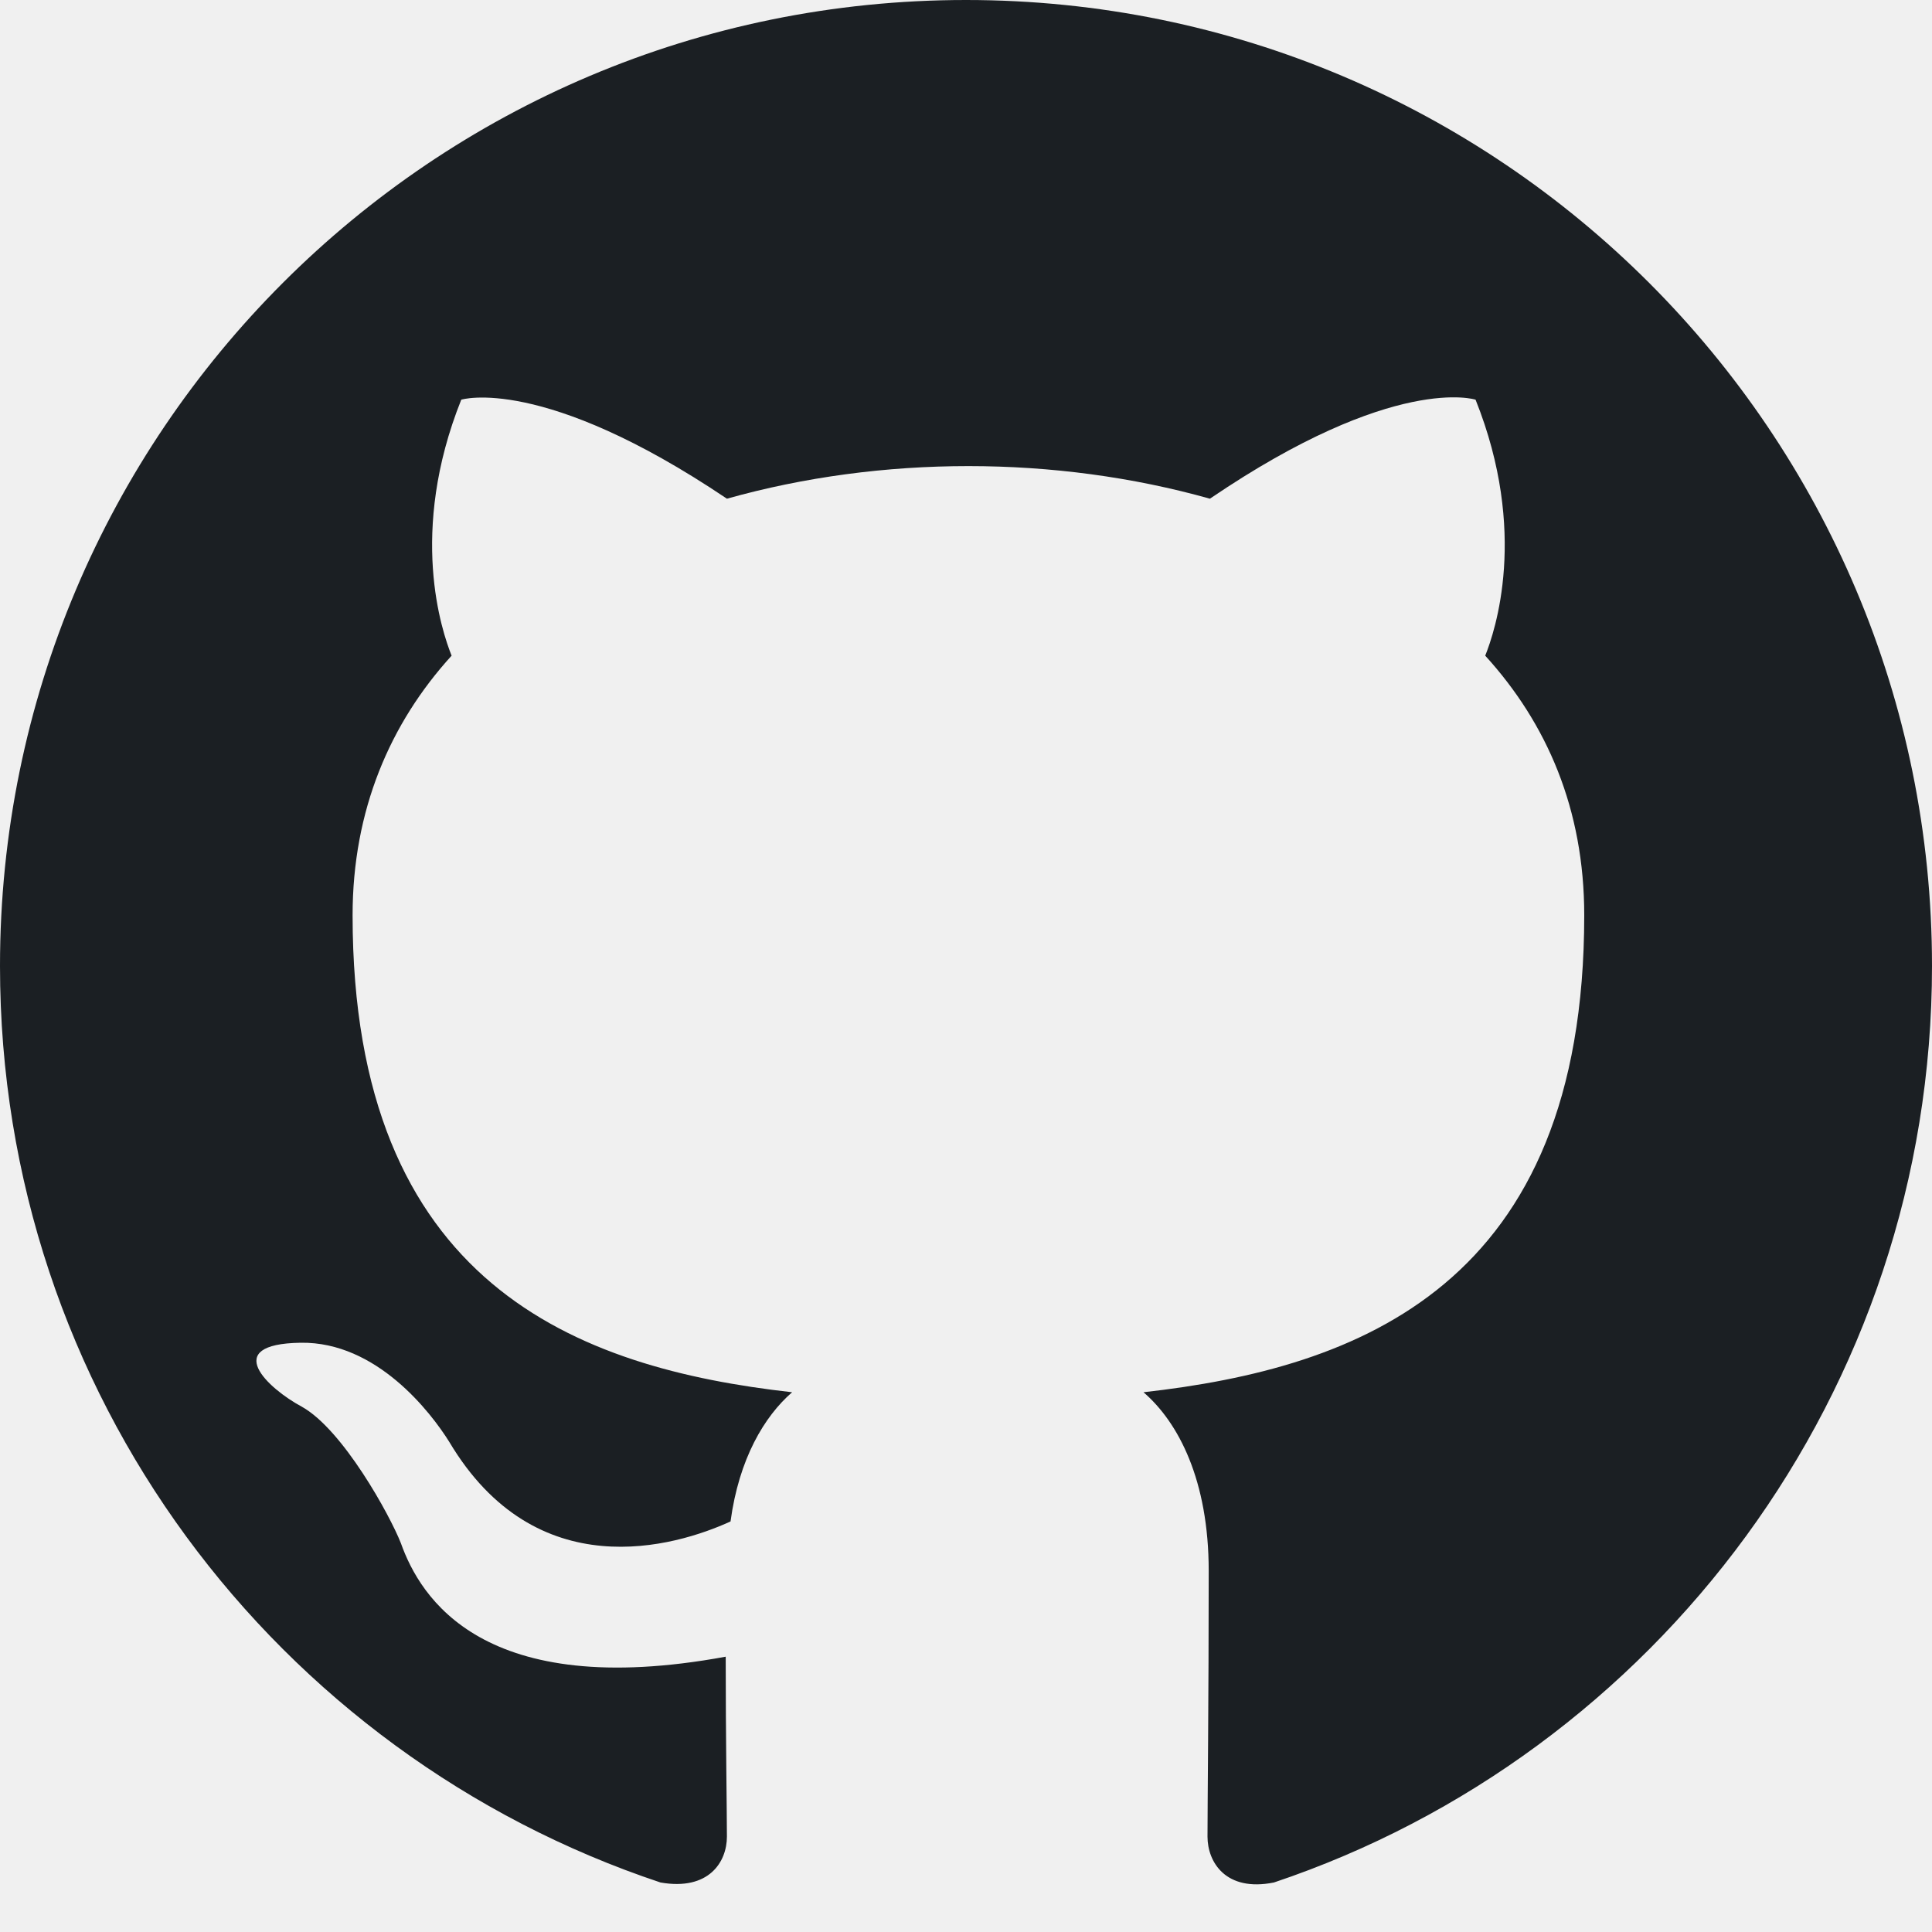
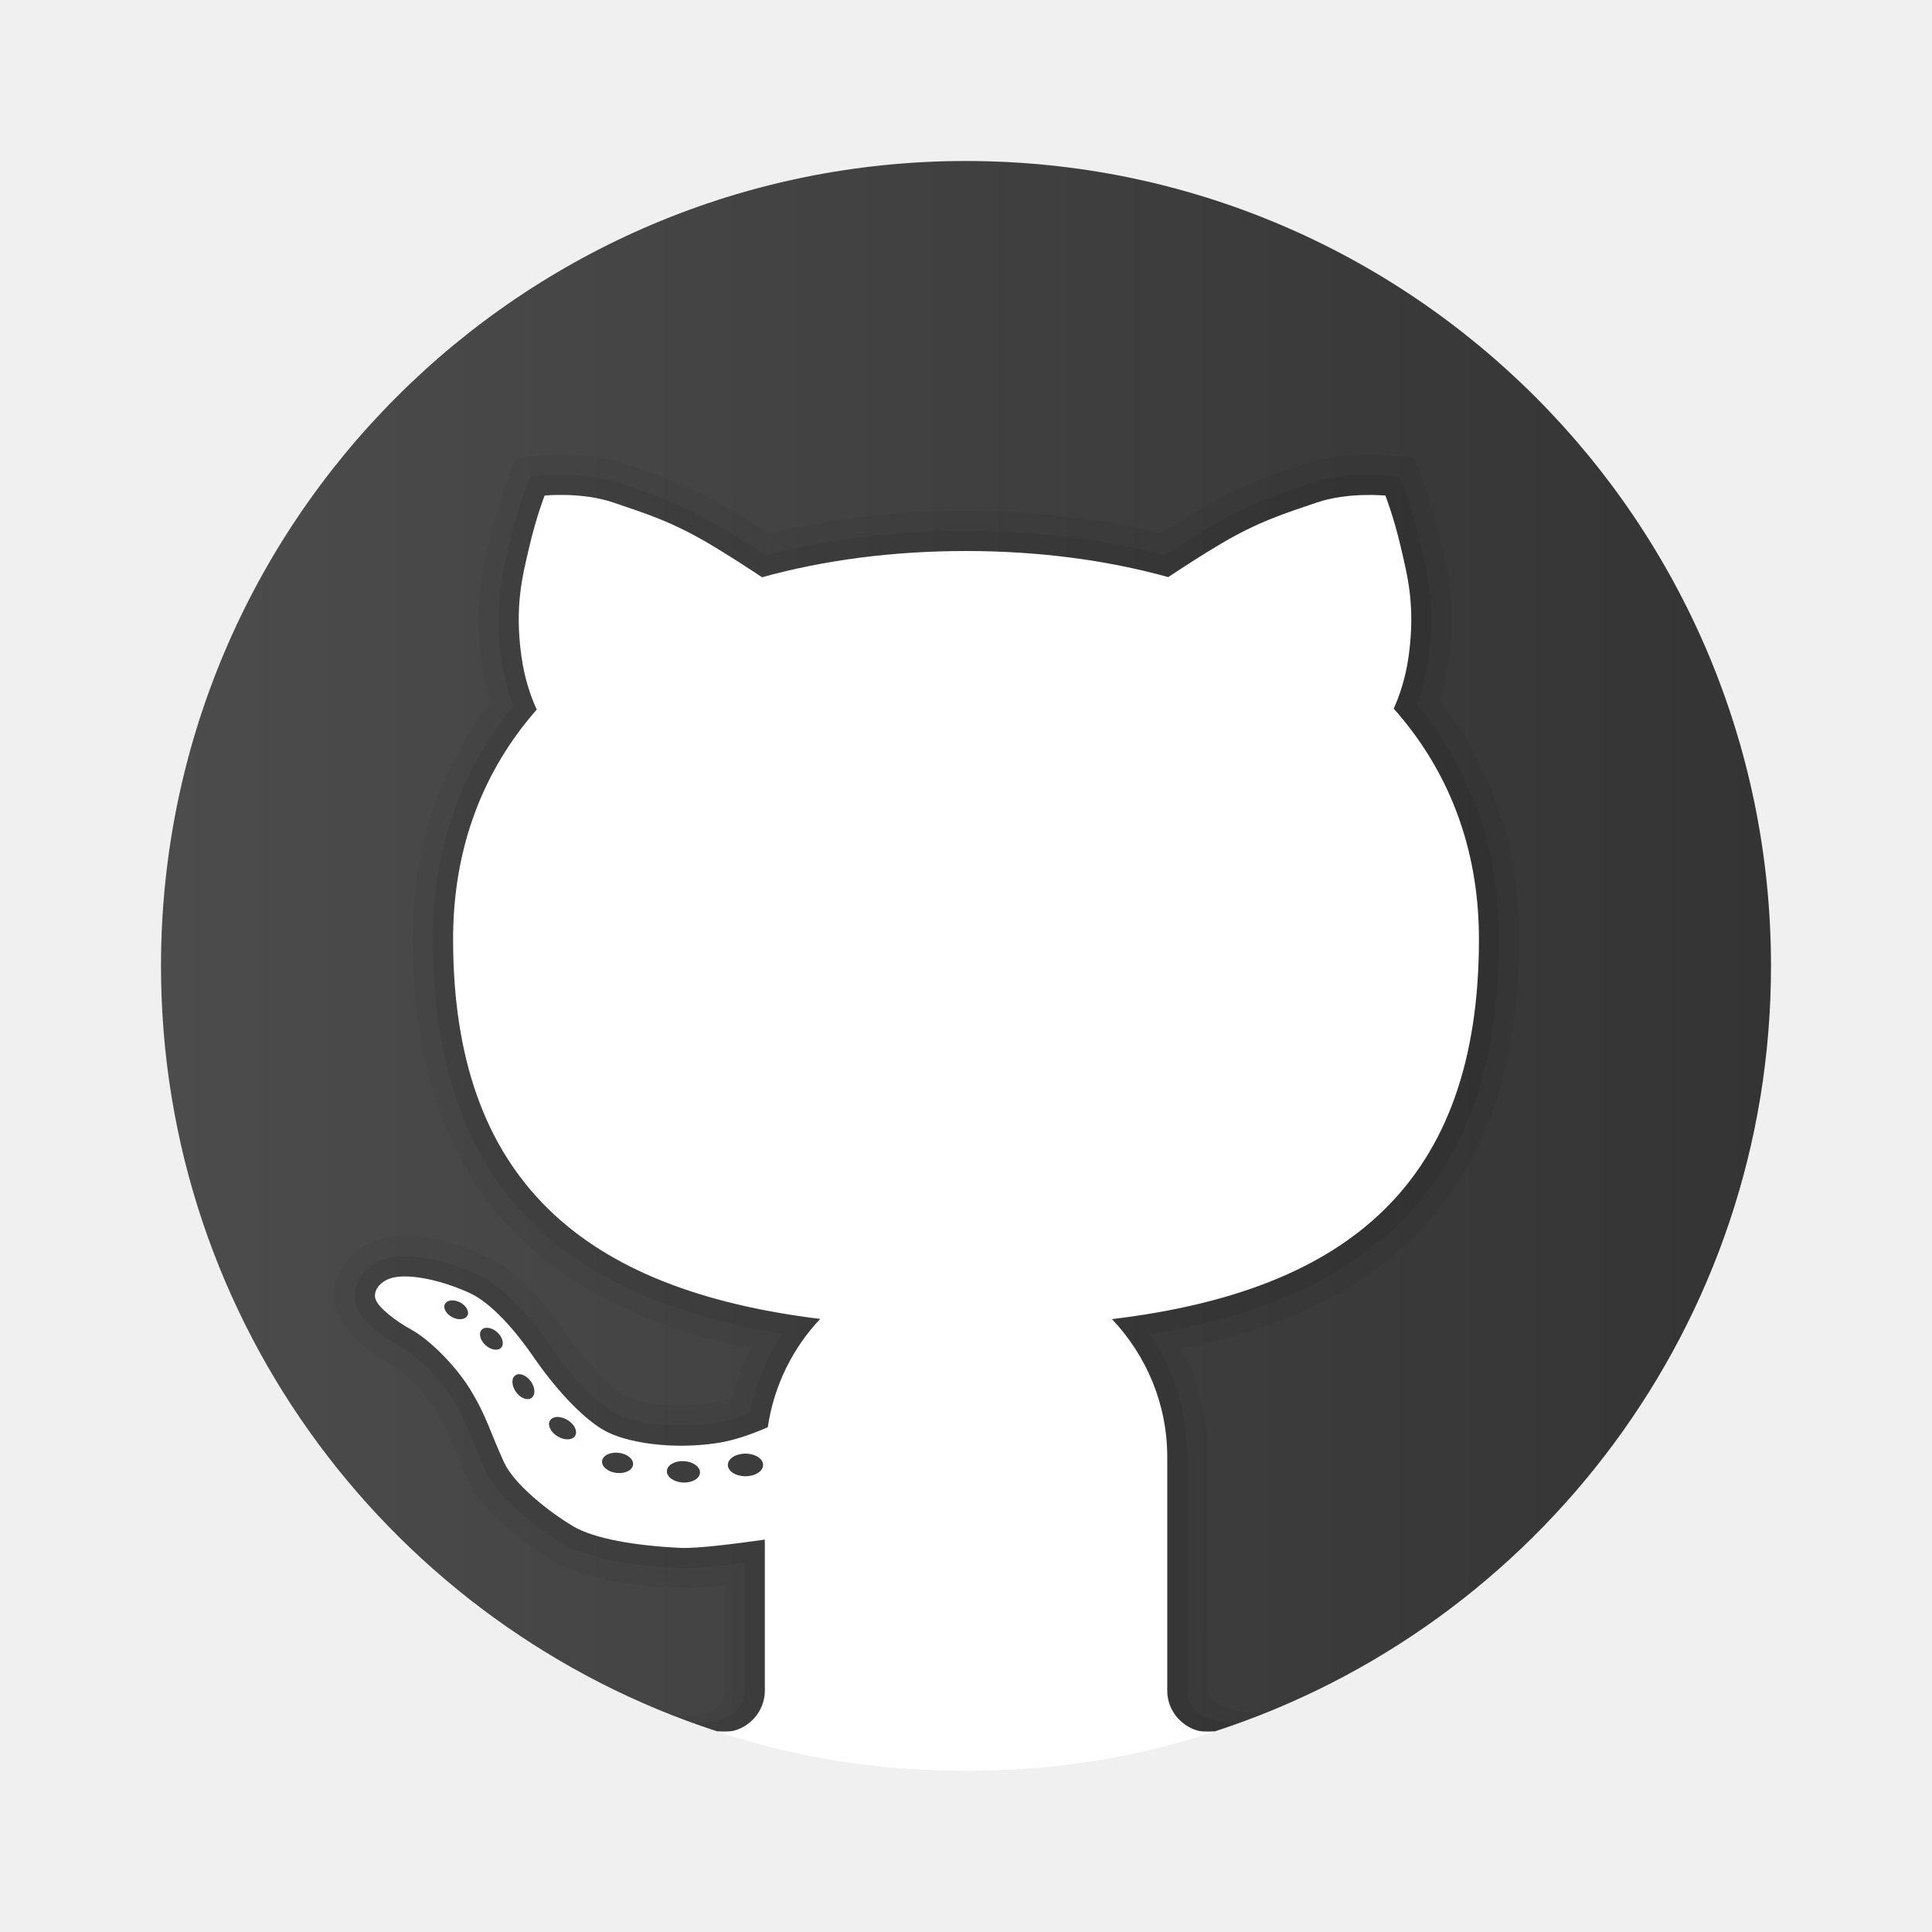
- <svg xmlns="http://www.w3.org/2000/svg" width="1024" height="1024" viewBox="0 0 1024 1024" fill="none">
-   <path fill-rule="evenodd" clip-rule="evenodd" d="M8 0C3.58 0 0 3.58 0 8C0 11.54 2.29 14.53 5.47 15.59C5.87 15.66 6.02 15.42 6.02 15.21C6.02 15.02 6.01 14.39 6.01 13.72C4 14.09 3.48 13.23 3.32 12.78C3.23 12.55 2.84 11.84 2.5 11.65C2.22 11.5 1.82 11.13 2.49 11.12C3.12 11.11 3.57 11.7 3.72 11.94C4.44 13.15 5.59 12.81 6.05 12.6C6.12 12.08 6.33 11.73 6.56 11.53C4.78 11.33 2.92 10.64 2.92 7.58C2.92 6.71 3.23 5.99 3.74 5.43C3.66 5.23 3.38 4.41 3.82 3.31C3.82 3.31 4.49 3.1 6.02 4.13C6.66 3.95 7.34 3.86 8.02 3.86C8.7 3.86 9.38 3.95 10.02 4.13C11.55 3.09 12.22 3.31 12.22 3.31C12.66 4.41 12.38 5.23 12.3 5.43C12.81 5.99 13.12 6.7 13.12 7.58C13.12 10.65 11.25 11.33 9.47 11.53C9.76 11.78 10.01 12.26 10.01 13.01C10.01 14.08 10 14.94 10 15.21C10 15.42 10.15 15.67 10.55 15.59C13.71 14.53 16 11.53 16 8C16 3.58 12.42 0 8 0Z" transform="scale(64)" fill="#1B1F23" />
+ <svg xmlns="http://www.w3.org/2000/svg" viewBox="0 0 48 48" width="48px" height="48px">
+   <linearGradient id="rL2wppHyxHVbobwndsT6Ca" x1="4" x2="44" y1="23.508" y2="23.508" gradientUnits="userSpaceOnUse">
+     <stop offset="0" stop-color="#4c4c4c" />
+     <stop offset="1" stop-color="#343434" />
+   </linearGradient>
+   <path fill="url(#rL2wppHyxHVbobwndsT6Ca)" d="M24,4C12.954,4,4,12.954,4,24c0,8.887,5.801,16.411,13.82,19.016h12.36 C38.199,40.411,44,32.887,44,24C44,12.954,35.046,4,24,4z" />
+   <path d="M30.01,41.996L30,36.198c0-0.939-0.22-1.856-0.642-2.687c5.641-1.133,8.386-4.468,8.386-10.177 c0-2.255-0.665-4.246-1.976-5.92c0.1-0.317,0.174-0.645,0.22-0.981c0.188-1.369-0.023-2.264-0.193-2.984l-0.027-0.116 c-0.186-0.796-0.409-1.364-0.418-1.388l-0.111-0.282l-0.111-0.282l-0.302-0.032l-0.303-0.032c0,0-0.199-0.021-0.501-0.021 c-0.419,0-1.04,0.042-1.627,0.241l-0.196,0.066c-0.74,0.249-1.439,0.485-2.417,1.069c-0.286,0.171-0.599,0.366-0.934,0.584 C27.334,12.881,25.705,12.69,24,12.69c-1.722,0-3.365,0.192-4.889,0.571c-0.339-0.22-0.654-0.417-0.942-0.589 c-0.978-0.584-1.677-0.819-2.417-1.069l-0.196-0.066c-0.585-0.199-1.207-0.241-1.626-0.241c-0.302,0-0.501,0.021-0.501,0.021 l-0.302,0.032l-0.3,0.031l-0.112,0.281l-0.113,0.283c-0.01,0.026-0.233,0.594-0.419,1.391l-0.027,0.115 c-0.17,0.719-0.381,1.615-0.193,2.983c0.048,0.346,0.125,0.685,0.23,1.011c-1.285,1.666-1.936,3.646-1.936,5.89 c0,5.695,2.748,9.028,8.397,10.17c-0.194,0.388-0.345,0.798-0.452,1.224c-0.197,0.067-0.378,0.112-0.538,0.137 c-0.238,0.036-0.487,0.054-0.739,0.054c-0.686,0-1.225-0.134-1.435-0.259c-0.313-0.186-0.872-0.727-1.414-1.518 c-0.463-0.675-1.185-1.558-1.992-1.927c-0.698-0.319-1.437-0.502-2.029-0.502c-0.138,0-0.265,0.01-0.376,0.028 c-0.517,0.082-0.949,0.366-1.184,0.78c-0.203,0.357-0.235,0.773-0.088,1.141c0.219,0.548,0.851,0.985,1.343,1.255 c0.242,0.133,0.765,0.619,1.07,1.109c0.229,0.368,0.335,0.63,0.482,0.992c0.087,0.215,0.183,0.449,0.313,0.732 c0.47,1.022,1.937,1.924,2.103,2.023c0.806,0.483,2.161,0.638,3.157,0.683l0.123,0.003c0,0,0.001,0,0.001,0 c0.24,0,0.57-0.023,1.004-0.071v2.613c0.002,0.529-0.537,0.649-1.25,0.638l0.547,0.184C19.395,43.572,21.645,44,24,44 c2.355,0,4.605-0.428,6.703-1.176l0.703-0.262C30.695,42.538,30.016,42.422,30.01,41.996z" opacity=".05" />
+   <path d="M30.781,42.797c-0.406,0.047-1.281-0.109-1.281-0.795v-5.804c0-1.094-0.328-2.151-0.936-3.052 c5.915-0.957,8.679-4.093,8.679-9.812c0-2.237-0.686-4.194-2.039-5.822c0.137-0.365,0.233-0.75,0.288-1.147 c0.175-1.276-0.016-2.086-0.184-2.801l-0.027-0.116c-0.178-0.761-0.388-1.297-0.397-1.319l-0.111-0.282l-0.303-0.032 c0,0-0.178-0.019-0.449-0.019c-0.381,0-0.944,0.037-1.466,0.215l-0.196,0.066c-0.714,0.241-1.389,0.468-2.321,1.024 c-0.332,0.198-0.702,0.431-1.101,0.694C27.404,13.394,25.745,13.19,24,13.19c-1.762,0-3.435,0.205-4.979,0.61 c-0.403-0.265-0.775-0.499-1.109-0.699c-0.932-0.556-1.607-0.784-2.321-1.024l-0.196-0.066c-0.521-0.177-1.085-0.215-1.466-0.215 c-0.271,0-0.449,0.019-0.449,0.019l-0.302,0.032l-0.113,0.283c-0.009,0.022-0.219,0.558-0.397,1.319l-0.027,0.116 c-0.169,0.715-0.36,1.524-0.184,2.8c0.056,0.407,0.156,0.801,0.298,1.174c-1.327,1.62-1.999,3.567-1.999,5.795 c0,5.703,2.766,8.838,8.686,9.806c-0.395,0.59-0.671,1.255-0.813,1.964c-0.33,0.13-0.629,0.216-0.891,0.256 c-0.263,0.04-0.537,0.06-0.814,0.06c-0.69,0-1.353-0.129-1.69-0.329c-0.44-0.261-1.057-0.914-1.572-1.665 c-0.35-0.51-1.047-1.417-1.788-1.755c-0.635-0.29-1.298-0.457-1.821-0.457c-0.11,0-0.21,0.008-0.298,0.022 c-0.366,0.058-0.668,0.252-0.828,0.534c-0.128,0.224-0.149,0.483-0.059,0.708c0.179,0.448,0.842,0.85,1.119,1.002 c0.335,0.184,0.919,0.744,1.254,1.284c0.251,0.404,0.37,0.697,0.521,1.067c0.085,0.209,0.178,0.437,0.304,0.712 c0.331,0.719,1.353,1.472,1.905,1.803c0.754,0.452,2.154,0.578,2.922,0.612l0.111,0.002c0.299,0,0.8-0.045,1.495-0.135v3.177 c0,0.779-0.991,0.81-1.234,0.81c-0.031,0,0.503,0.184,0.503,0.184C19.731,43.64,21.822,44,24,44c2.178,0,4.269-0.36,6.231-1.003 C30.231,42.997,30.812,42.793,30.781,42.797z" opacity=".07" />
+   <path fill="#fff" d="M36.744,23.334c0-2.31-0.782-4.226-2.117-5.728c0.145-0.325,0.296-0.761,0.371-1.309 c0.172-1.25-0.031-2-0.203-2.734s-0.375-1.25-0.375-1.25s-0.922-0.094-1.703,0.172s-1.453,0.469-2.422,1.047 c-0.453,0.27-0.909,0.566-1.27,0.806C27.482,13.91,25.785,13.69,24,13.69c-1.801,0-3.513,0.221-5.067,0.652 c-0.362-0.241-0.821-0.539-1.277-0.811c-0.969-0.578-1.641-0.781-2.422-1.047s-1.703-0.172-1.703-0.172s-0.203,0.516-0.375,1.25 s-0.375,1.484-0.203,2.734c0.077,0.562,0.233,1.006,0.382,1.333c-1.31,1.493-2.078,3.397-2.078,5.704 c0,5.983,3.232,8.714,9.121,9.435c-0.687,0.726-1.148,1.656-1.303,2.691c-0.387,0.17-0.833,0.33-1.262,0.394 c-1.104,0.167-2.271,0-2.833-0.333s-1.229-1.083-1.729-1.813c-0.422-0.616-1.031-1.331-1.583-1.583 c-0.729-0.333-1.438-0.458-1.833-0.396c-0.396,0.063-0.583,0.354-0.5,0.563c0.083,0.208,0.479,0.521,0.896,0.75 c0.417,0.229,1.063,0.854,1.438,1.458c0.418,0.674,0.5,1.063,0.854,1.833c0.249,0.542,1.101,1.219,1.708,1.583 c0.521,0.313,1.562,0.491,2.688,0.542c0.389,0.018,1.308-0.096,2.083-0.206v3.75c0,0.639-0.585,1.125-1.191,1.013 C19.756,43.668,21.833,44,24,44c2.166,0,4.243-0.332,6.19-0.984C29.585,43.127,29,42.641,29,42.002v-5.804 c0-1.329-0.527-2.53-1.373-3.425C33.473,32.071,36.744,29.405,36.744,23.334z M11.239,32.727c-0.154-0.079-0.237-0.225-0.185-0.328 c0.052-0.103,0.22-0.122,0.374-0.043c0.154,0.079,0.237,0.225,0.185,0.328S11.393,32.806,11.239,32.727z M12.451,33.482 c-0.081,0.088-0.255,0.06-0.389-0.062s-0.177-0.293-0.096-0.381c0.081-0.088,0.255-0.06,0.389,0.062S12.532,33.394,12.451,33.482z M13.205,34.732c-0.102,0.072-0.275,0.005-0.386-0.15s-0.118-0.34-0.016-0.412s0.275-0.005,0.386,0.15 C13.299,34.475,13.307,34.66,13.205,34.732z M14.288,35.673c-0.069,0.112-0.265,0.117-0.437,0.012s-0.256-0.281-0.187-0.393 c0.069-0.112,0.265-0.117,0.437-0.012S14.357,35.561,14.288,35.673z M15.312,36.594c-0.213-0.026-0.371-0.159-0.353-0.297 c0.017-0.138,0.204-0.228,0.416-0.202c0.213,0.026,0.371,0.159,0.353,0.297C15.711,36.529,15.525,36.62,15.312,36.594z M16.963,36.833c-0.227-0.013-0.404-0.143-0.395-0.289c0.009-0.146,0.2-0.255,0.427-0.242c0.227,0.013,0.404,0.143,0.395,0.289 C17.381,36.738,17.19,36.846,16.963,36.833z M18.521,36.677c-0.242,0-0.438-0.126-0.438-0.281s0.196-0.281,0.438-0.281 c0.242,0,0.438,0.126,0.438,0.281S18.762,36.677,18.521,36.677z" />
</svg>
